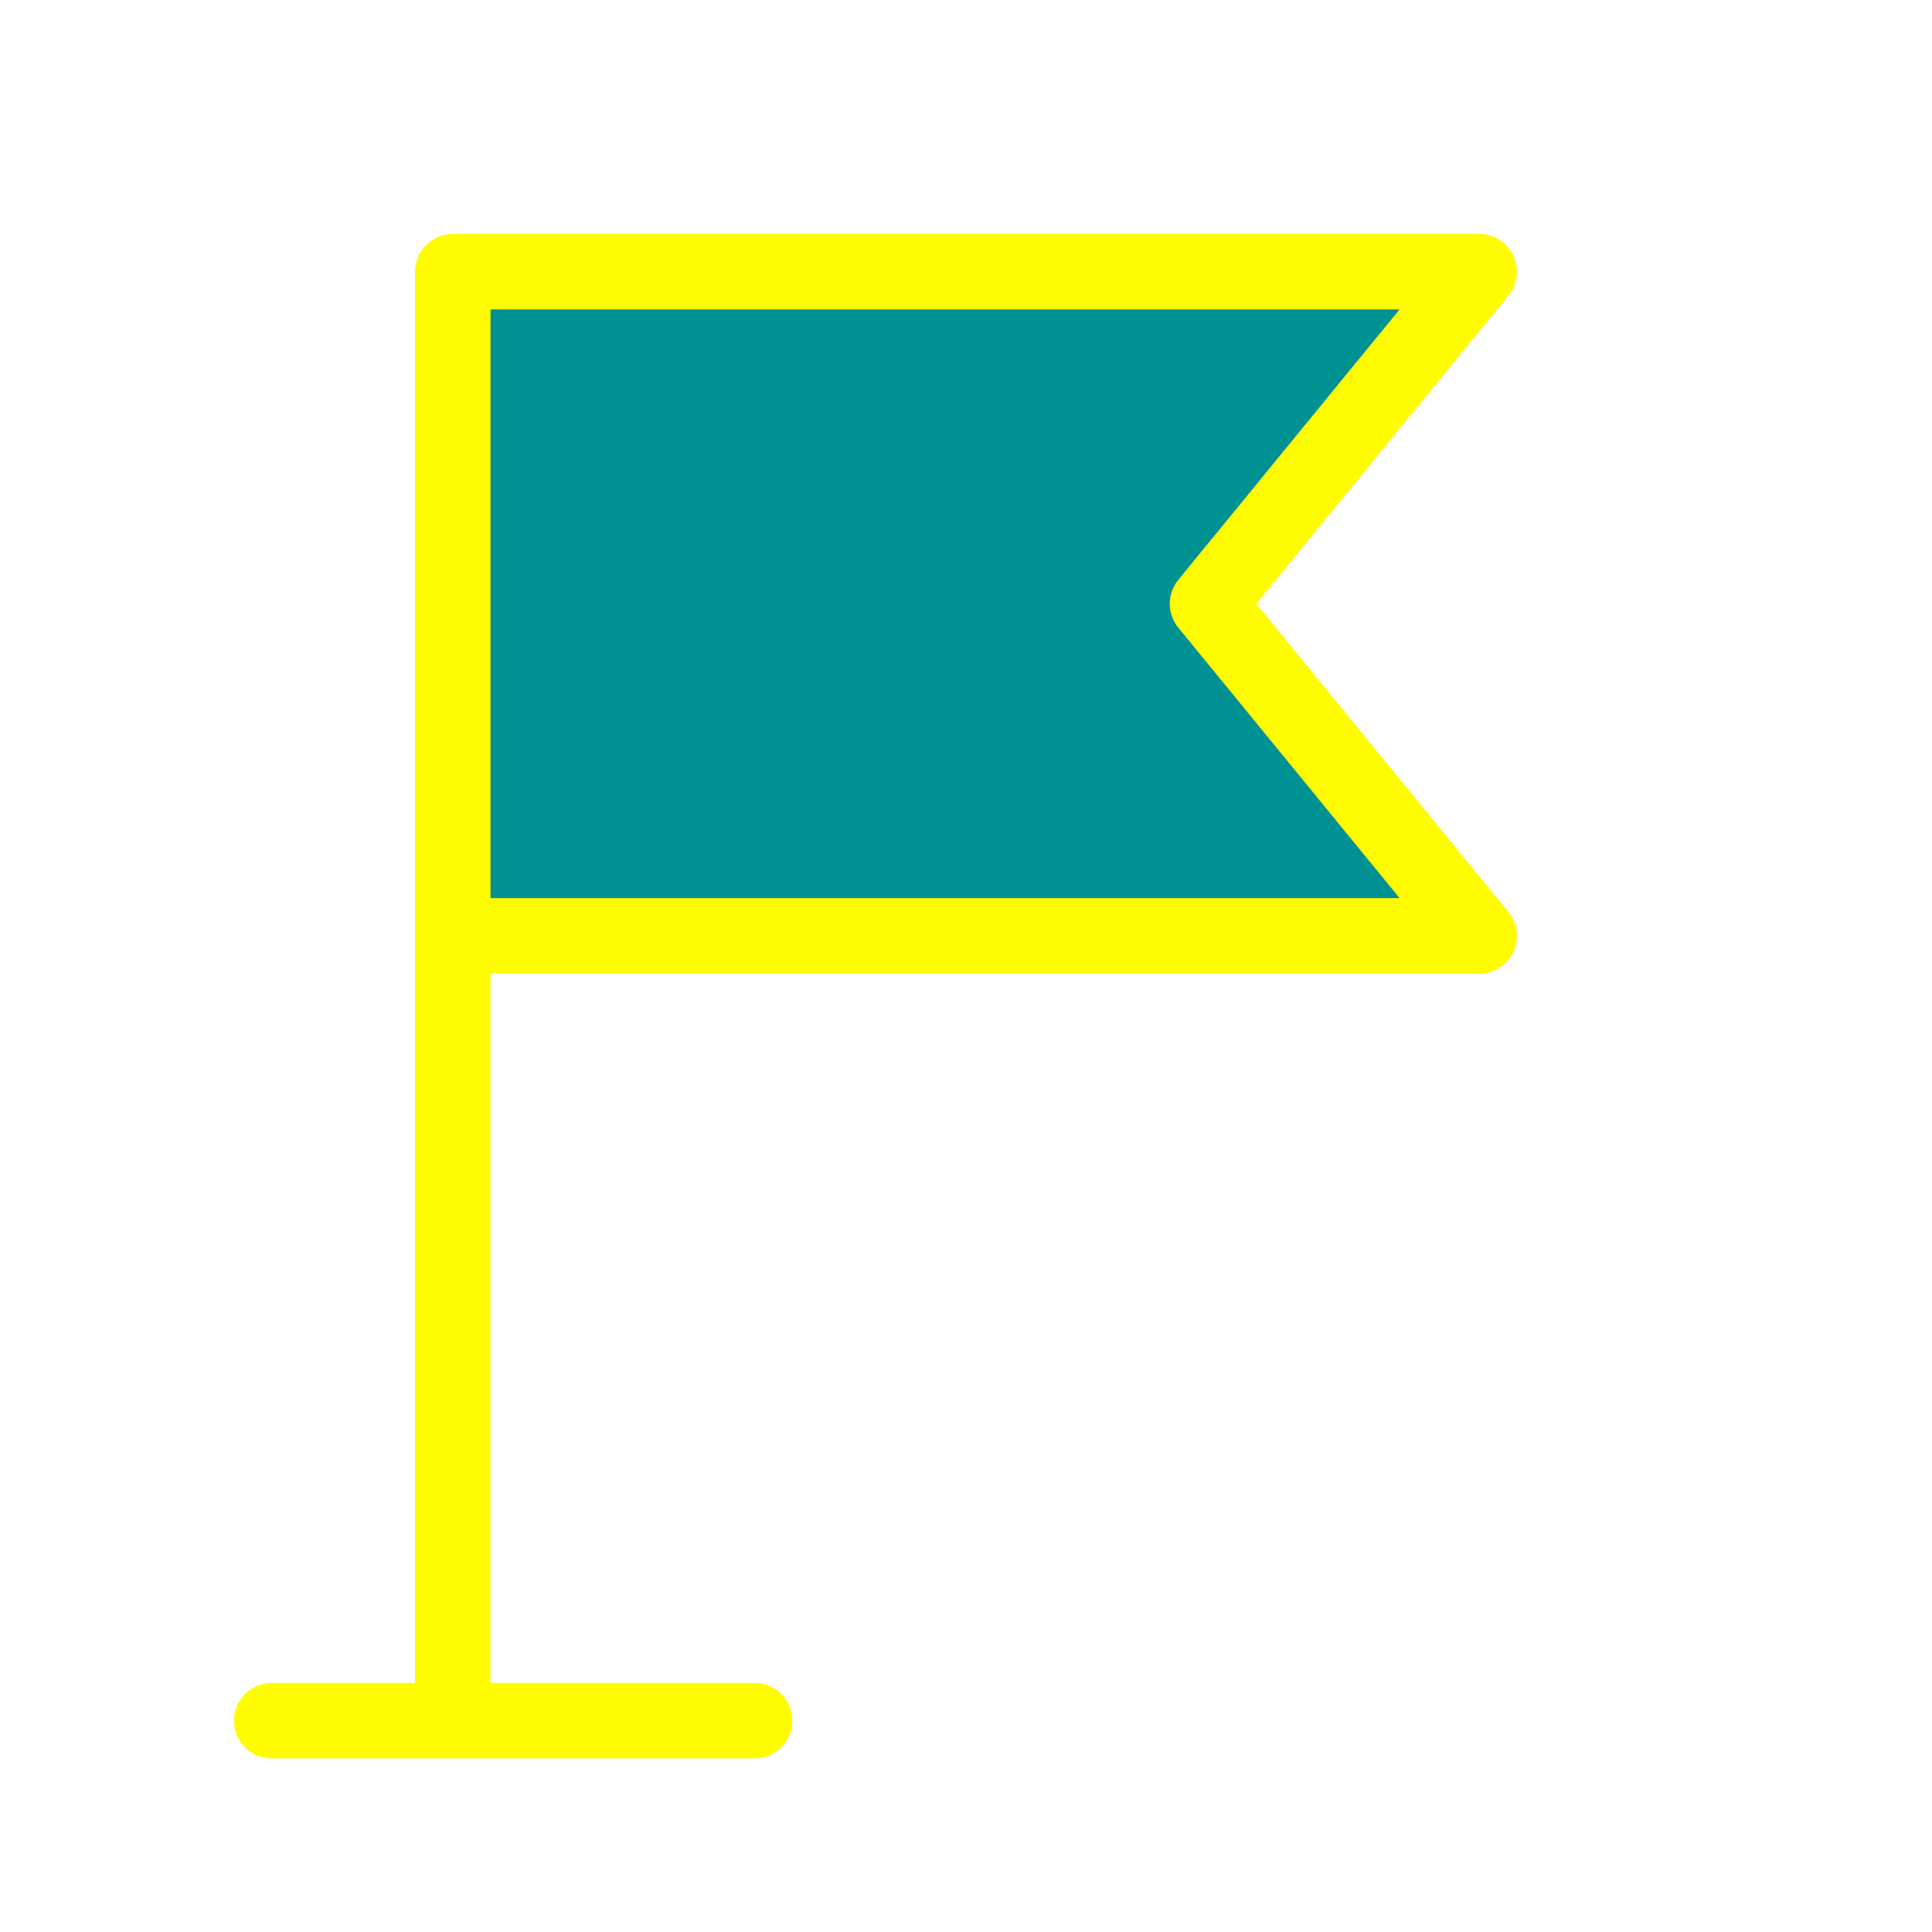
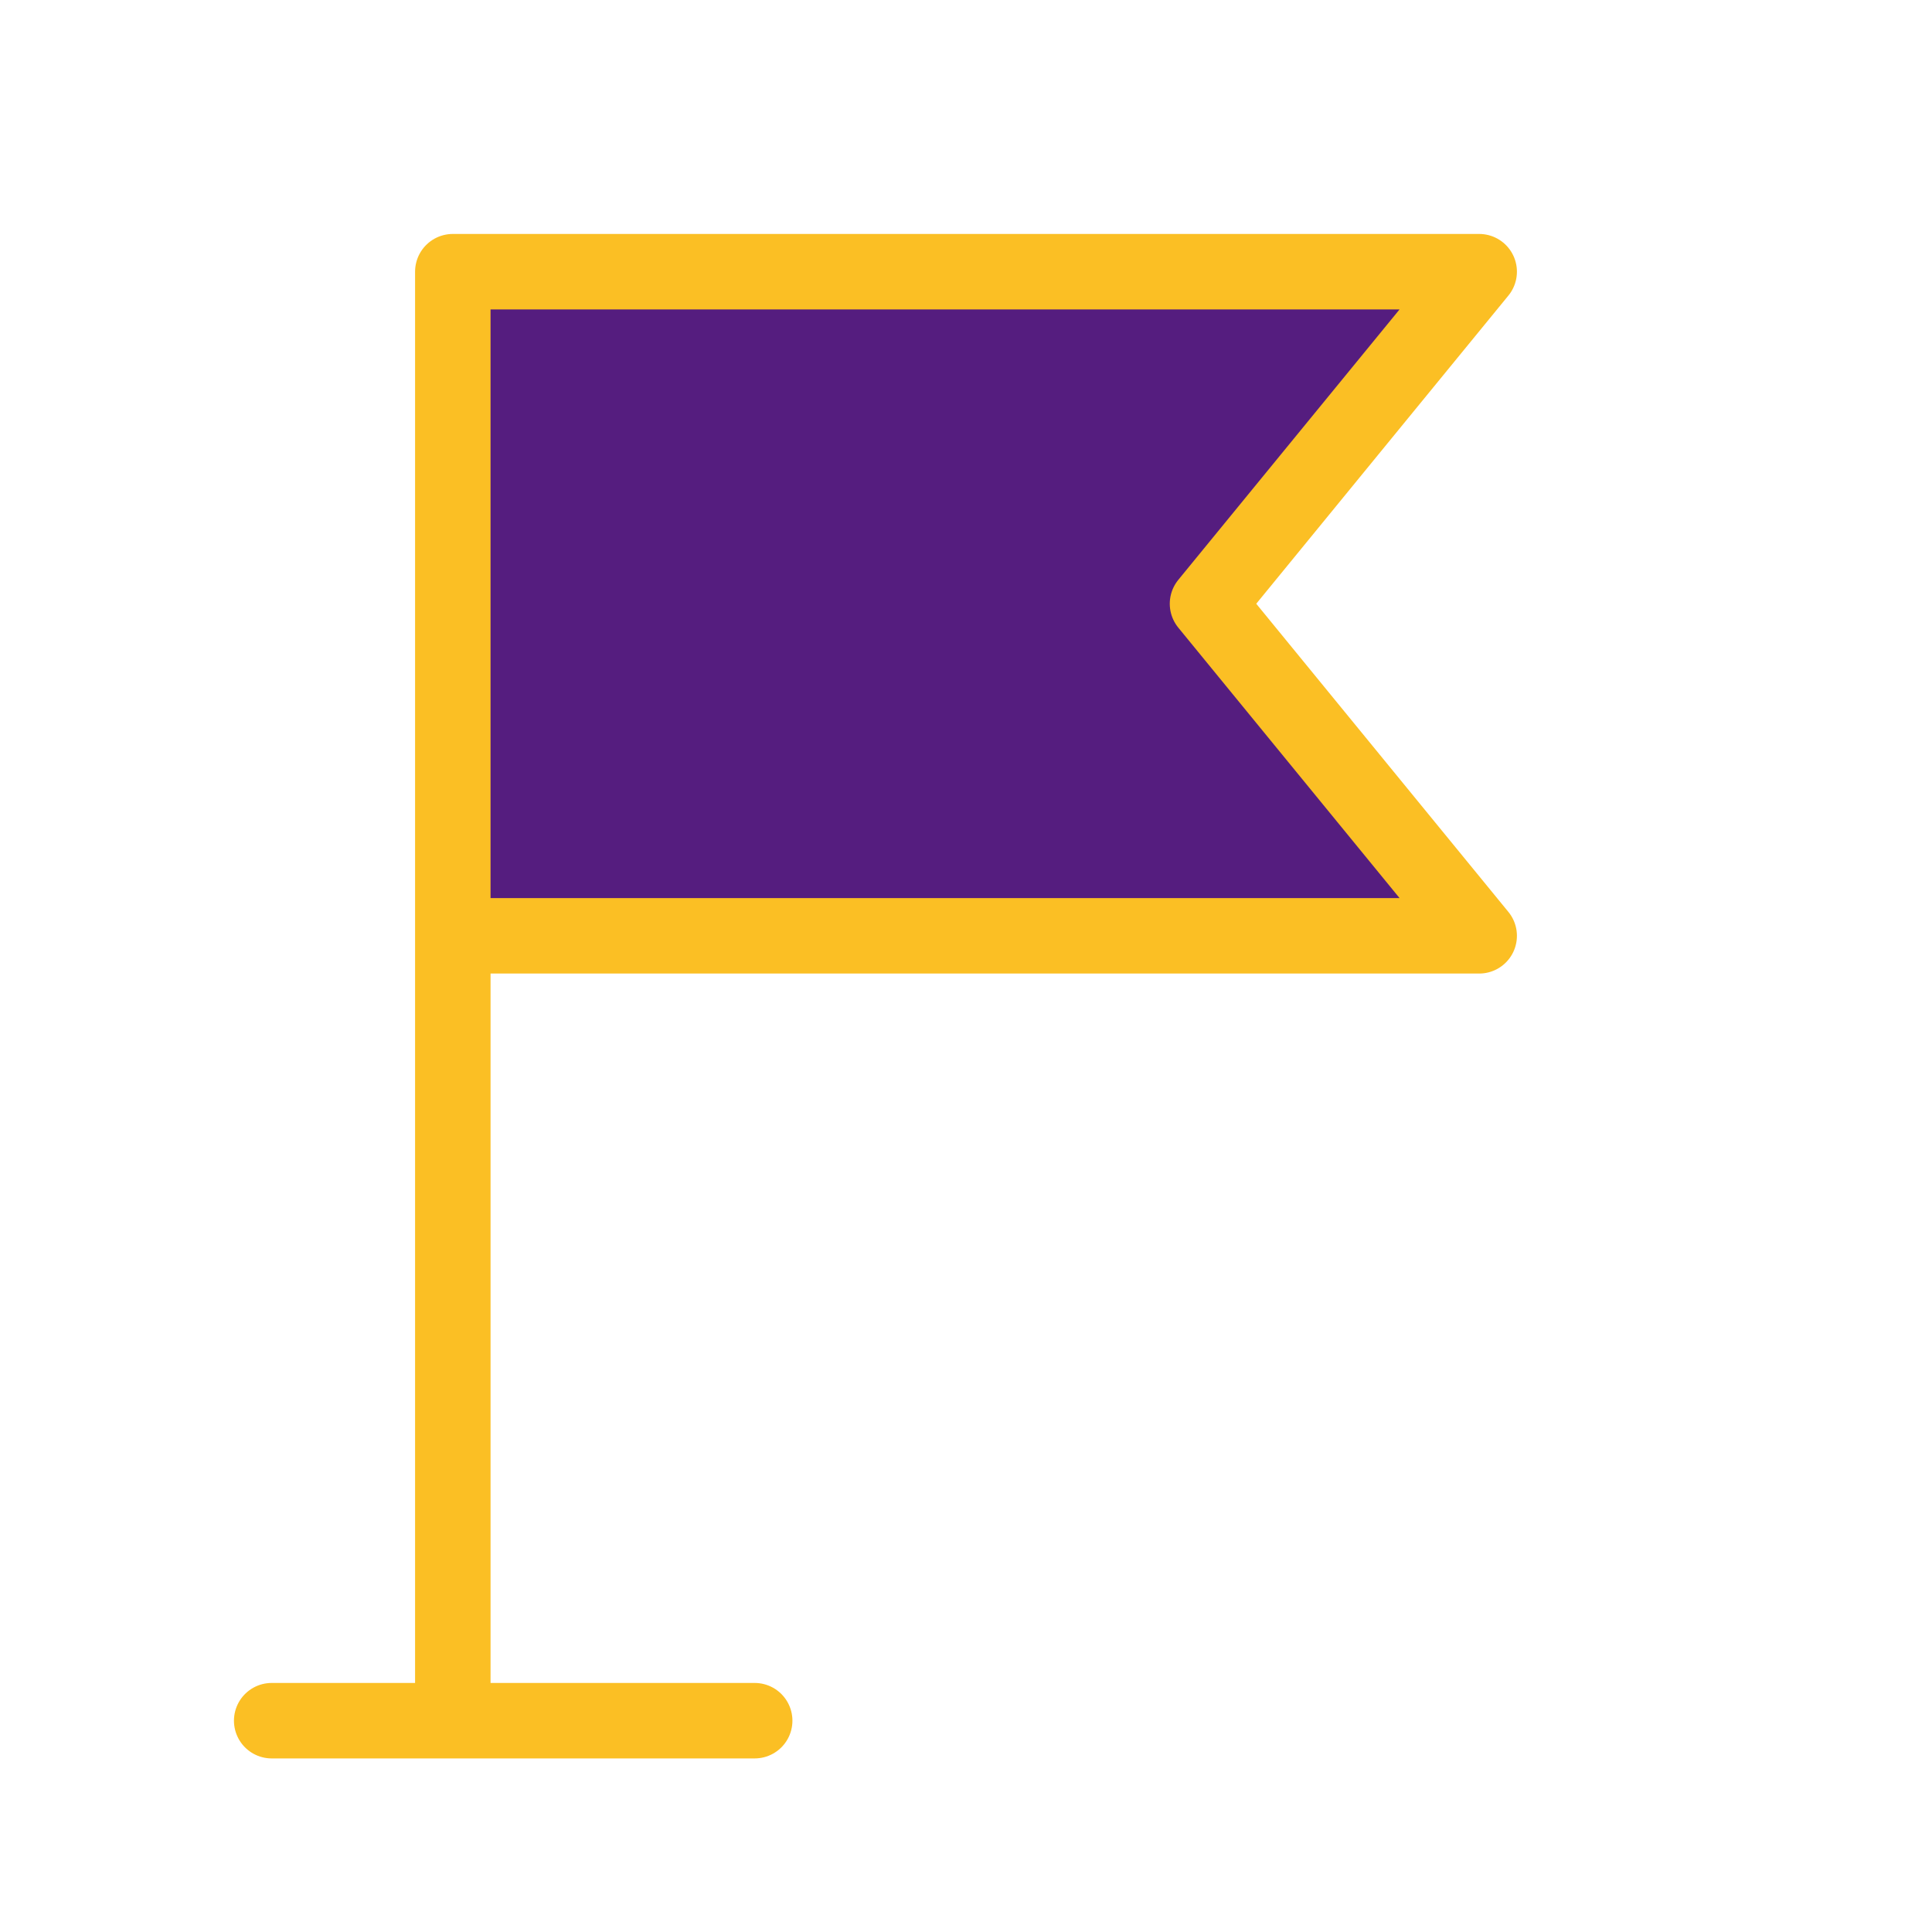
<svg xmlns="http://www.w3.org/2000/svg" width="100%" height="100%" viewBox="0 0 64 64" version="1.1" xml:space="preserve" style="fill-rule:evenodd;clip-rule:evenodd;stroke-linecap:round;stroke-linejoin:round;">
  <g>
-     <path d="M15,57L15,9L49,9L40,20L49,31L15,31M9,57L25,57" style="fill:rgb(0,145,147);fill-rule:nonzero;stroke:rgb(255,251,0);stroke-width:2.5px;" />
+     <path d="M15,57L15,9L49,9L40,20L49,31L15,31M9,57L25,57" style="fill:rgb(85,29,127);fill-rule:nonzero;stroke:rgb(251,191,36);stroke-width:2.5px;" />
  </g>
</svg>
